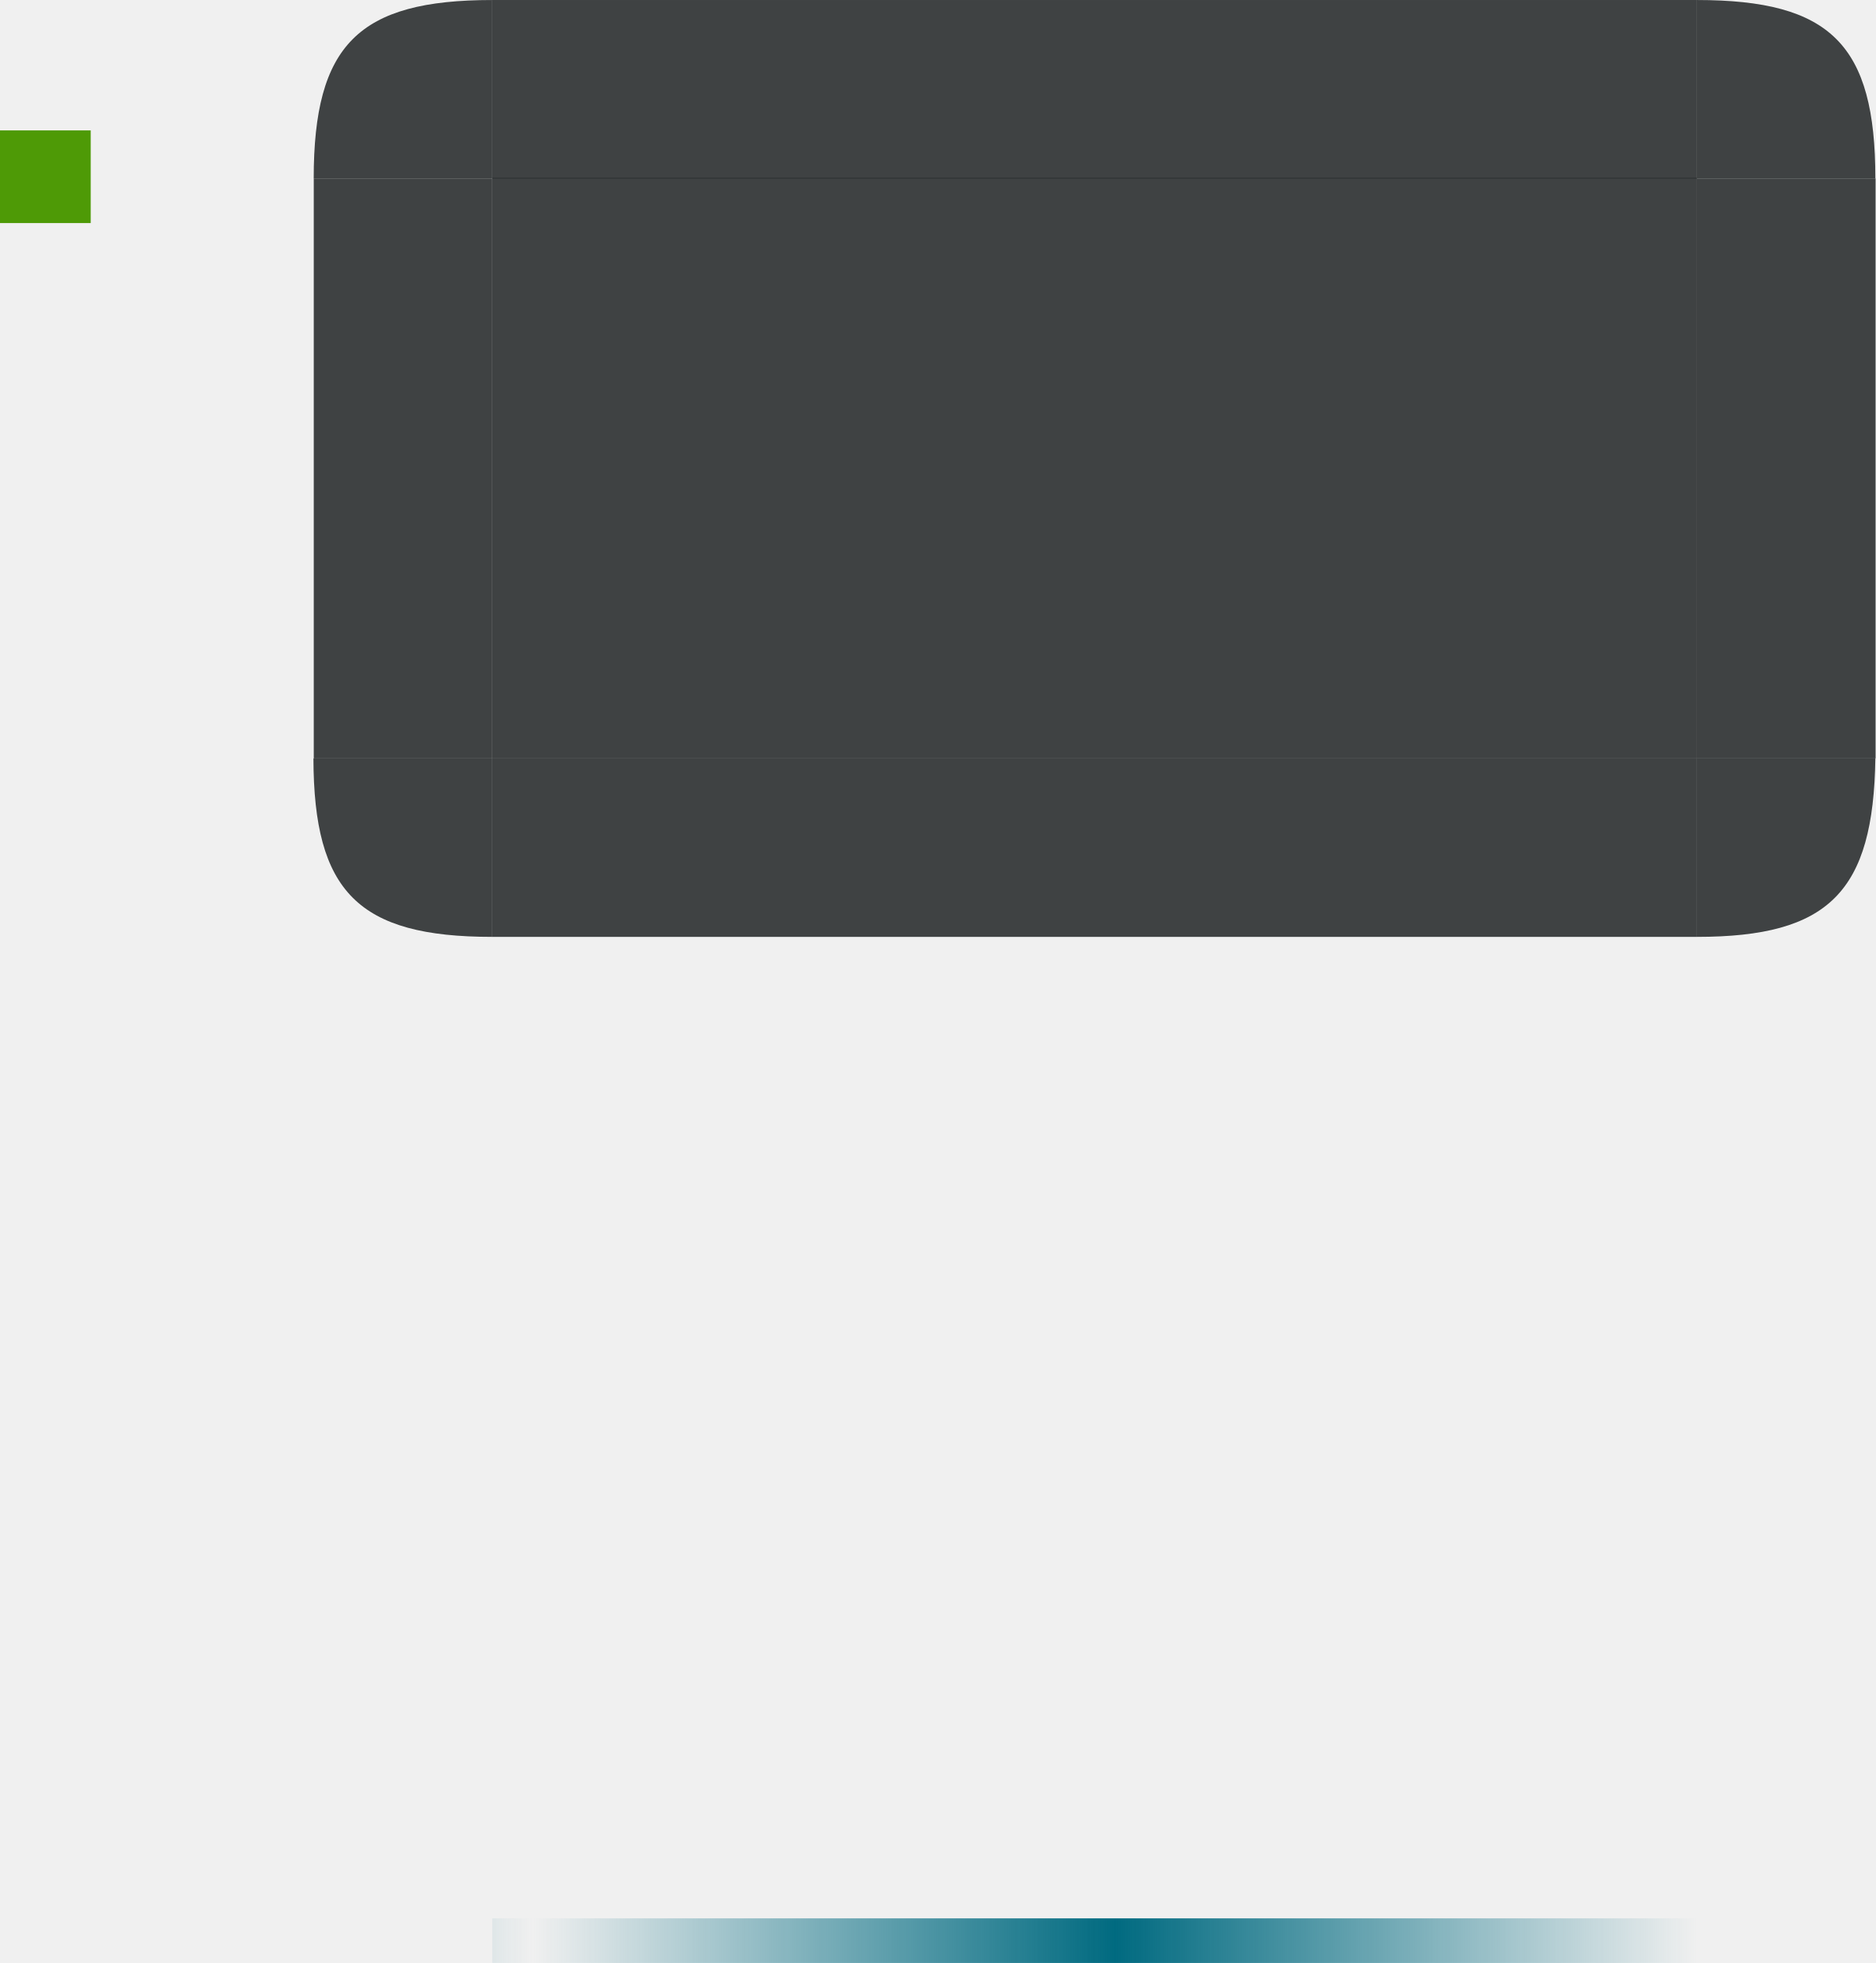
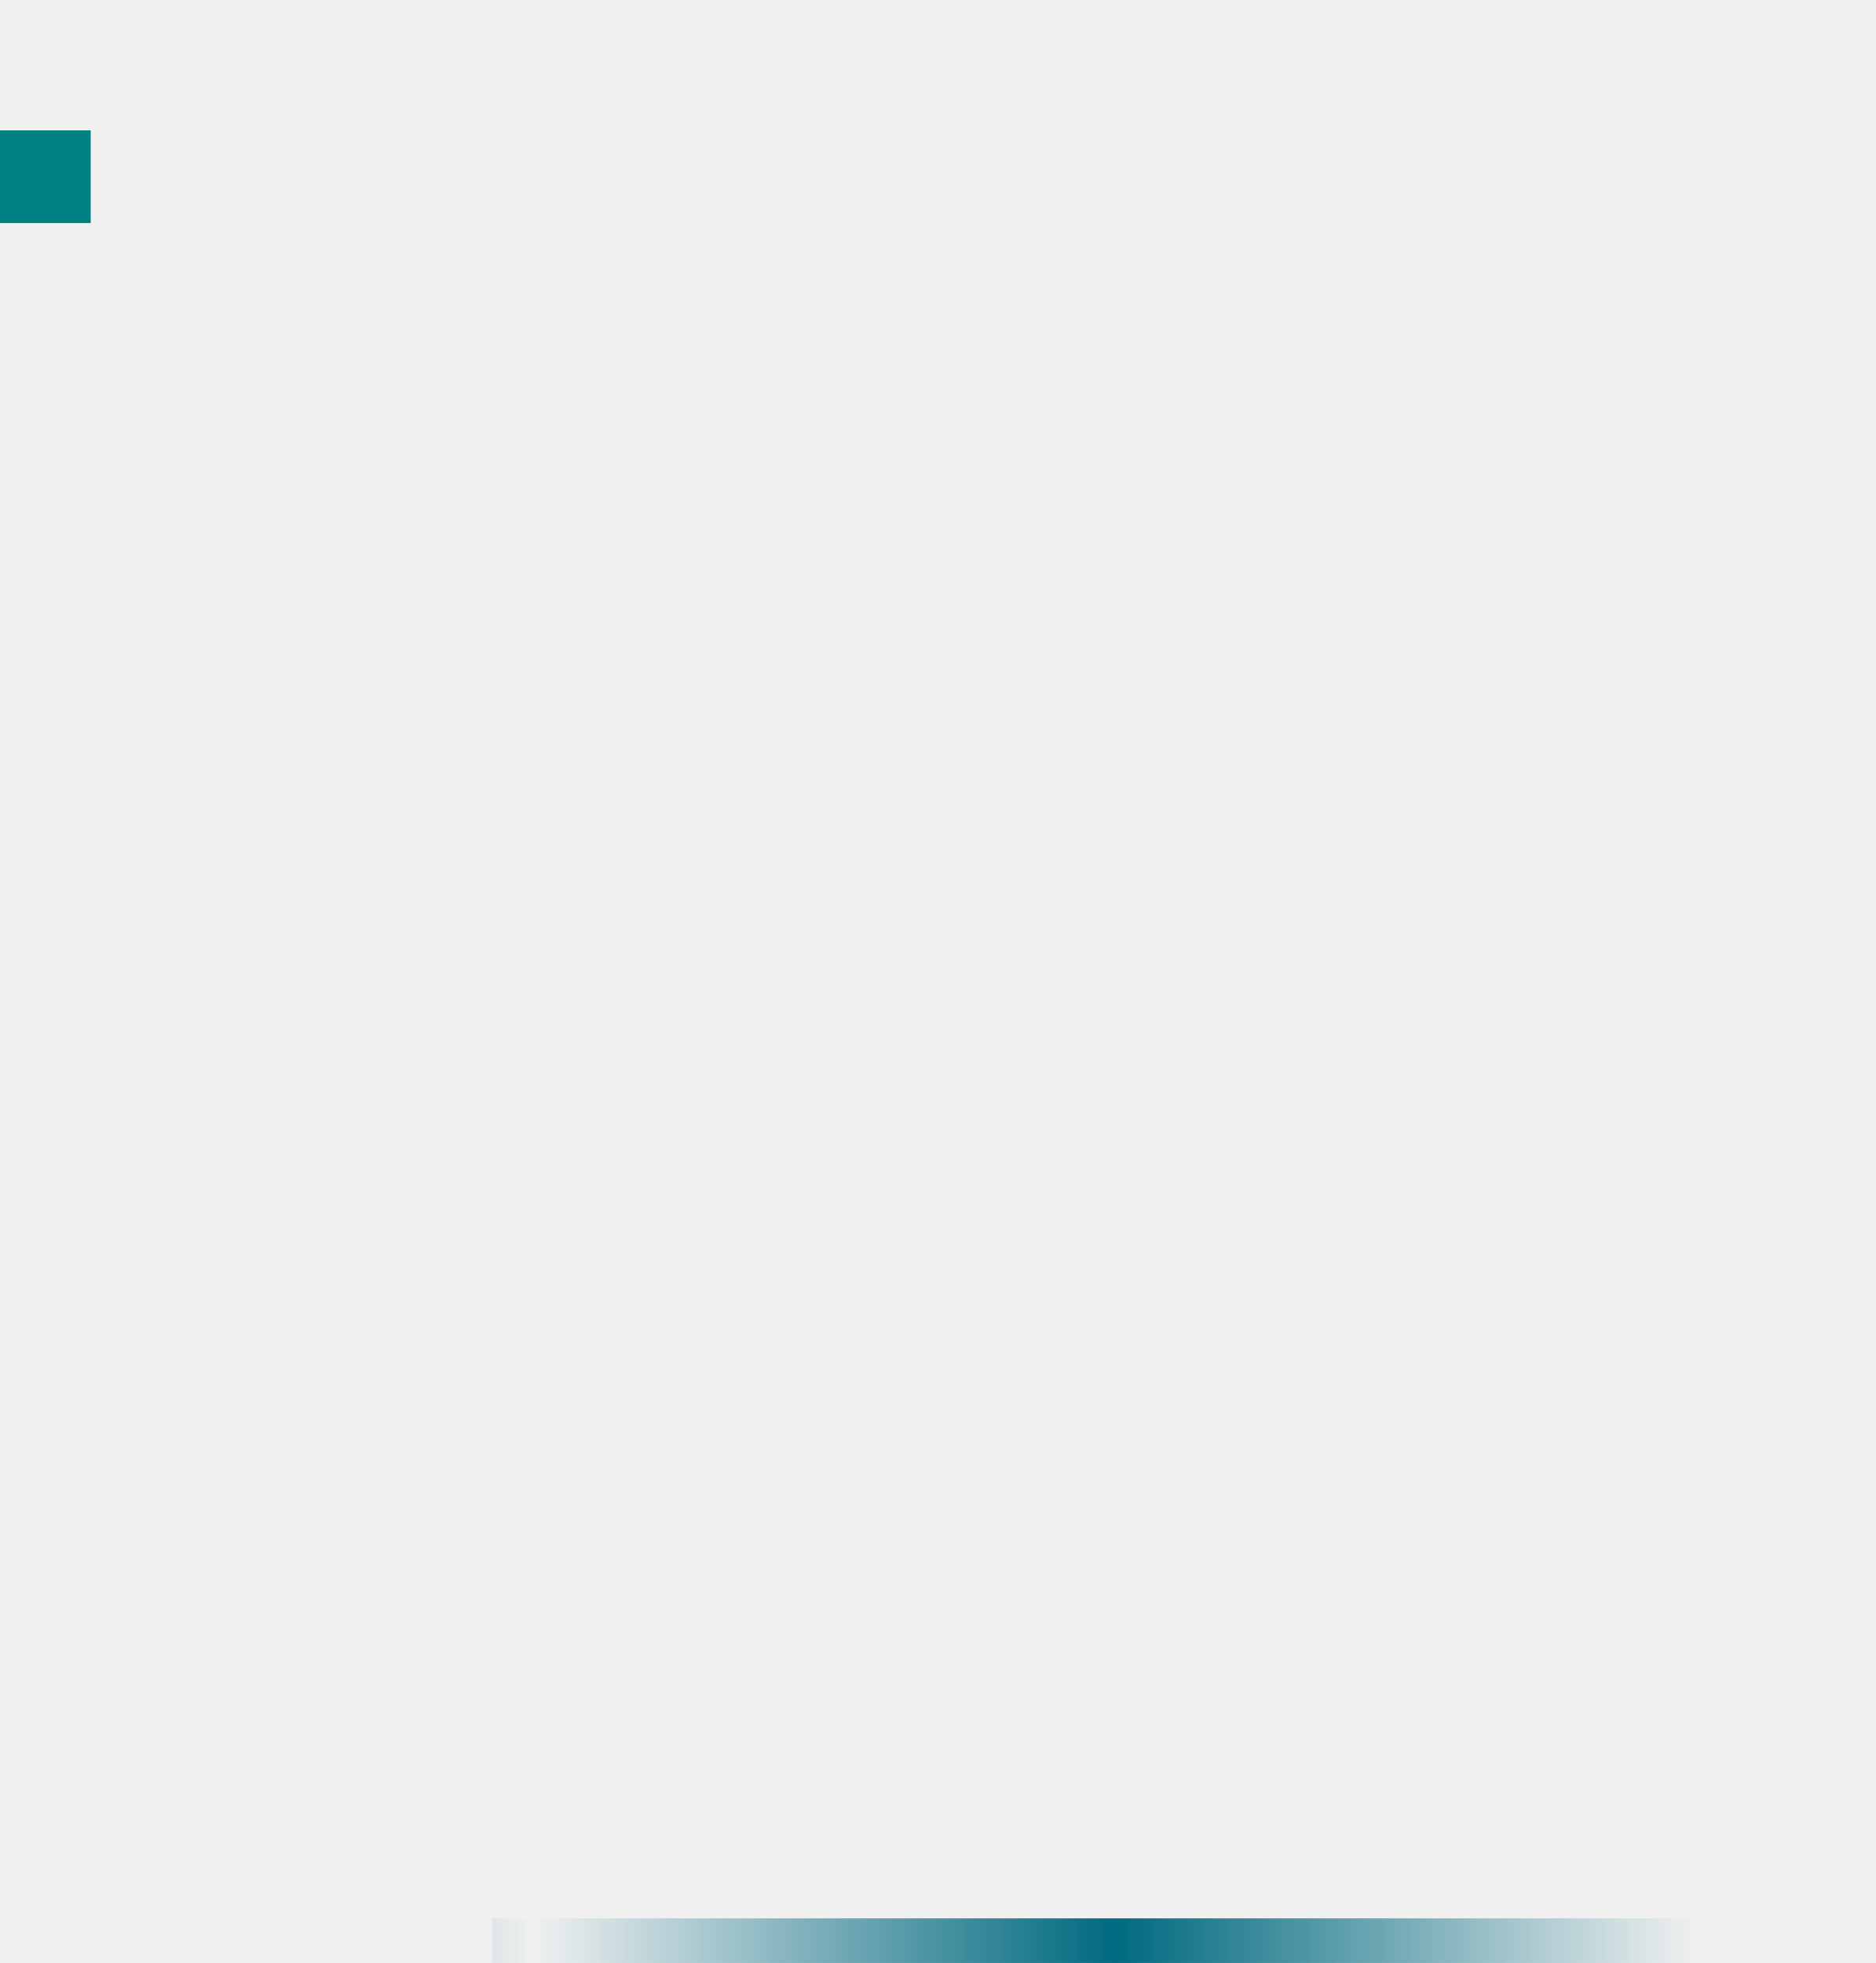
<svg xmlns="http://www.w3.org/2000/svg" xmlns:xlink="http://www.w3.org/1999/xlink" id="svg2" width="42.038" height="44.001" version="1.0">
  <defs id="defs5">
    <linearGradient id="linearGradient4243">
      <stop style="stop-color:#006A80;stop-opacity:1;" offset="0" id="stop4245" />
      <stop style="stop-color:#006A80;stop-opacity:0;" offset="1" id="stop4247" />
    </linearGradient>
    <linearGradient gradientUnits="userSpaceOnUse" y2="3.121" x2="16.26" y1="24.121" x1="16.293" id="linearGradient20004" xlink:href="#linearGradient5325-5" />
    <linearGradient id="linearGradient5325-5">
      <stop id="stop5327-9" offset="0" style="stop-color:#2d3236;stop-opacity:1" />
      <stop id="stop5329-4" offset="1" style="stop-color:#364349;stop-opacity:1" />
    </linearGradient>
    <linearGradient gradientUnits="userSpaceOnUse" y2="-16.296" x2="3.067" y1="-16.296" x1="24.067" id="linearGradient10189" xlink:href="#linearGradient5325-5" />
    <linearGradient y2="-13.5" x2="18" y1="-13.5" x1="5" gradientTransform="translate(2.067171,0.7057721)" gradientUnits="userSpaceOnUse" id="linearGradient5337" xlink:href="#linearGradient6803" />
    <linearGradient id="linearGradient6803">
      <stop style="stop-color:#485a61;stop-opacity:1" offset="0" id="stop6805" />
      <stop style="stop-color:#485a61;stop-opacity:0.302" offset="1" id="stop6807" />
    </linearGradient>
    <linearGradient gradientUnits="userSpaceOnUse" y2="3.121" x2="16.303" y1="24.121" x1="16.303" id="linearGradient10203" xlink:href="#linearGradient5325-5" />
    <linearGradient y2="22" x2="14.011" y1="18" x1="14" gradientTransform="translate(-0.696352,2.12132)" gradientUnits="userSpaceOnUse" id="linearGradient5335" xlink:href="#linearGradient4679" />
    <linearGradient id="linearGradient4679">
      <stop style="stop-color:#485a61;stop-opacity:0.302" offset="0" id="stop4681" />
      <stop style="stop-color:#485a61;stop-opacity:0" offset="1" id="stop4683" />
    </linearGradient>
    <linearGradient gradientUnits="userSpaceOnUse" y2="3.121" x2="44.26" y1="24.121" x1="44.26" id="linearGradient10219" xlink:href="#linearGradient5325-5" />
    <linearGradient y2="22" x2="47" y1="18" x1="47" gradientTransform="translate(-0.7071068,2.12132)" gradientUnits="userSpaceOnUse" id="linearGradient5333" xlink:href="#linearGradient4679" />
    <linearGradient gradientUnits="userSpaceOnUse" y2="-44.269" x2="3.067" y1="-44.269" x1="24.067" id="linearGradient10211" xlink:href="#linearGradient5325-5" />
    <linearGradient y2="-47.5" x2="18" y1="-47.5" x1="5" gradientTransform="translate(2.067171,0.6778517)" gradientUnits="userSpaceOnUse" id="linearGradient5331" xlink:href="#linearGradient6803" />
    <linearGradient gradientUnits="userSpaceOnUse" y2="3.121" x2="45.26" y1="24.121" x1="45.26" id="linearGradient20012" xlink:href="#linearGradient5325-5" />
    <linearGradient gradientUnits="userSpaceOnUse" y2="3.121" x2="25.26" y1="24.121" x1="25.26" id="linearGradient19996" xlink:href="#linearGradient5325-5" />
    <linearGradient gradientUnits="userSpaceOnUse" y2="46.433" x2="-45.783" y1="67.959" x1="-45.783" id="linearGradient10235" xlink:href="#linearGradient5325-5" />
    <linearGradient gradientTransform="translate(-5,10)" gradientUnits="userSpaceOnUse" y2="-54.001" x2="26" y1="-33.001" x1="26" id="linearGradient10227" xlink:href="#linearGradient5325-5" />
    <linearGradient xlink:href="#linearGradient4243" id="linearGradient4249" x1="30.25" y1="3.621" x2="43.293" y2="3.621" gradientUnits="userSpaceOnUse" spreadMethod="reflect" />
    <linearGradient id="linearGradient6803-8">
      <stop id="stop6805-7" offset="0" style="stop-color:#485a61;stop-opacity:1" />
      <stop id="stop6807-1" offset="1" style="stop-color:#485a61;stop-opacity:0.2;" />
    </linearGradient>
    <linearGradient xlink:href="#linearGradient6803-8" id="linearGradient3356" gradientUnits="userSpaceOnUse" gradientTransform="translate(2.067171,0.7057721)" x1="5" y1="-14" x2="25" y2="-14" />
  </defs>
  <g id="layer1" style="display:inline" transform="translate(-1535.969,4.637816)" />
  <g id="layer2" style="display:inline" transform="translate(-1535.969,4.637816)" />
  <g transform="translate(893.0924,-1475.242)" id="g2424" style="display:none" />
  <g transform="translate(893.0924,-1475.242)" id="g2426" style="display:inline" />
  <g transform="translate(939.0702,-506.3789)" id="g3429" />
  <g transform="translate(2725.361,-122.9208)" id="g19758" />
  <g transform="translate(3830.186,-1001.19)" id="g3935" />
  <g transform="translate(1432.316,-1016.537)" id="g8459" />
  <g transform="translate(81.49868,312.0743)" id="g28391" />
  <g transform="translate(1186.324,-566.1951)" id="g28393" />
  <g transform="translate(-1211.546,-581.5423)" id="g28395" />
  <g transform="translate(2227.999,304.0743)" id="g6598" />
  <g transform="translate(3332.824,-574.1951)" id="g6640" />
  <g transform="translate(934.9542,-589.5423)" id="g6716" />
  <g style="opacity:0.459" transform="matrix(1,0,0,-1,-235.9686,765.0312)" id="g6850" />
  <text id="text6990" y="262" x="-11.969" style="font-style:normal;font-variant:normal;font-weight:bold;font-stretch:normal;line-height:0%;font-family:'Gill Sans';-inkscape-font-specification:'Bitstream Vera Sans Bold';text-align:justify;writing-mode:lr-tb;text-anchor:start;fill:#000000;fill-opacity:1;stroke:none" xml:space="preserve">
    <tspan y="262" x="-11.969" id="tspan6992" style="font-size:14px;line-height:1.25"> </tspan>
  </text>
  <text id="text2705" y="246.581" x="11.309" style="font-style:normal;font-variant:normal;font-weight:bold;font-stretch:normal;line-height:0%;font-family:'Gill Sans';text-align:justify;writing-mode:lr-tb;text-anchor:start;fill:#000000;fill-opacity:1;stroke:none" xml:space="preserve">
    <tspan y="246.581" x="11.309" id="tspan2707" style="font-size:14px;line-height:1.25"> </tspan>
  </text>
  <g id="g3922" style="display:none" transform="translate(-1463.226,987.9706)" />
  <g id="g3387" style="display:inline" transform="translate(-1463.226,987.9706)" />
  <g transform="translate(965.8355,-491.9088)" id="g3389" style="display:none" />
  <g transform="translate(965.8355,-491.9088)" id="g3391" style="display:inline" />
  <g transform="translate(1011.813,476.9539)" id="g3393" />
  <g transform="translate(2798.104,860.4119)" id="g3395" />
  <g transform="translate(3902.929,-17.85743)" id="g3397" />
  <g transform="translate(1505.059,-33.20463)" id="g3399" />
  <g transform="translate(154.2417,1295.407)" id="g3401" />
  <g transform="translate(1259.067,417.1377)" id="g3403" />
  <g transform="translate(-1138.803,401.7905)" id="g3405" />
  <g transform="translate(2300.742,1287.407)" id="g3407" />
  <g transform="translate(3405.567,409.1377)" id="g3409" />
  <g transform="translate(1007.697,393.7904)" id="g3411" />
  <g style="opacity:0.459" transform="matrix(1,0,0,-1,-163.2255,1748.364)" id="g3413" />
  <text id="text3415" y="1245.333" x="60.774" style="font-style:normal;font-variant:normal;font-weight:bold;font-stretch:normal;line-height:0%;font-family:'Gill Sans';text-align:justify;writing-mode:lr-tb;text-anchor:start;fill:#000000;fill-opacity:1;stroke:none" xml:space="preserve">
    <tspan y="1245.333" x="60.774" id="tspan3417" style="font-size:14px;line-height:1.25"> </tspan>
  </text>
  <g id="g5744" style="display:none" transform="translate(-2362.306,878.3733)" />
  <g id="g5746" style="display:inline" transform="translate(-2362.306,878.3733)" />
  <g transform="translate(66.75487,-601.5061)" id="g5748" style="display:none" />
  <g transform="translate(66.75487,-601.5061)" id="g5750" style="display:inline" />
  <g transform="translate(112.7327,367.3566)" id="g5752" />
  <g transform="translate(1899.023,750.8147)" id="g5754" />
  <g transform="translate(3003.848,-127.4547)" id="g5756" />
  <g transform="translate(605.9787,-142.8019)" id="g5758" />
  <g transform="translate(-744.8388,1185.81)" id="g5760" />
  <g transform="translate(359.9864,307.5404)" id="g5762" />
  <g transform="translate(-2037.883,292.1932)" id="g5764" />
  <g transform="translate(1401.661,1177.81)" id="g5766" />
  <g transform="translate(2506.486,299.5404)" id="g5768" />
  <g transform="translate(108.6167,284.1932)" id="g5770" />
  <g style="opacity:0.459" transform="matrix(1,0,0,-1,-1062.306,1638.767)" id="g5772" />
  <text id="text5774" y="1135.736" x="-838.306" style="font-style:normal;font-variant:normal;font-weight:bold;font-stretch:normal;line-height:0%;font-family:'Gill Sans';text-align:justify;writing-mode:lr-tb;text-anchor:start;fill:#000000;fill-opacity:1;stroke:none" xml:space="preserve">
    <tspan y="1135.736" x="-838.306" id="tspan5776" style="font-size:14px;line-height:1.25"> </tspan>
  </text>
  <g id="g3441" style="display:none" transform="translate(-2222.594,-22.36219)" />
  <g id="g3443" style="display:inline" transform="translate(-2222.594,-22.36219)" />
  <g transform="translate(206.4673,-1502.242)" id="g3445" style="display:none" />
  <g transform="translate(206.4673,-1502.242)" id="g3447" style="display:inline" />
  <g transform="translate(252.4451,-533.3789)" id="g3449" />
  <g transform="translate(2038.736,-149.9208)" id="g3451" />
  <g transform="translate(3143.561,-1028.19)" id="g3453" />
  <g transform="translate(745.6912,-1043.537)" id="g3455" />
  <g transform="translate(-605.1264,285.0743)" id="g3457" />
  <g transform="translate(499.6989,-593.1951)" id="g3459" />
  <g transform="translate(-1898.171,-608.5423)" id="g3461" />
  <g transform="translate(1541.374,277.0743)" id="g3463" />
  <g transform="translate(2646.199,-601.1951)" id="g3465" />
  <g transform="translate(248.3291,-616.5423)" id="g3467" />
  <g style="opacity:0.459" transform="matrix(1,0,0,-1,-922.5937,738.0312)" id="g3469" />
  <text id="text3471" y="235" x="-698.594" style="font-style:normal;font-variant:normal;font-weight:bold;font-stretch:normal;line-height:0%;font-family:'Gill Sans';-inkscape-font-specification:'Bitstream Vera Sans Bold';text-align:justify;writing-mode:lr-tb;text-anchor:start;fill:#000000;fill-opacity:1;stroke:none" xml:space="preserve">
    <tspan y="235" x="-698.594" id="tspan3473" style="font-size:14px;line-height:1.25"> </tspan>
  </text>
  <g id="g3480" style="display:none" transform="translate(-2279.796,564.6603)" />
  <g id="g2817" style="display:inline" transform="translate(-2279.796,564.6603)" />
  <g transform="translate(149.2652,-915.2191)" id="g2819" style="display:none" />
  <g transform="translate(149.2652,-915.2191)" id="g2821" style="display:inline" />
  <g transform="translate(195.243,53.64363)" id="g2823" />
  <g transform="translate(1981.534,437.1017)" id="g2825" />
  <g transform="translate(3086.359,-441.1677)" id="g2827" />
  <g transform="translate(688.489,-456.5149)" id="g2829" />
  <g transform="translate(-662.3285,872.0968)" id="g2831" />
  <g transform="translate(442.4967,-6.172567)" id="g2833" />
  <g transform="translate(-1955.373,-21.51977)" id="g2835" />
  <g transform="translate(1484.171,864.0968)" id="g2837" />
  <g transform="translate(2588.997,-14.17257)" id="g2839" />
  <g transform="translate(191.127,-29.5198)" id="g2841" />
  <g style="opacity:0.459" transform="matrix(1,0,0,-1,-979.7958,1325.054)" id="g2843" />
  <text id="text2845" y="822.023" x="-755.796" style="font-style:normal;font-variant:normal;font-weight:bold;font-stretch:normal;line-height:0%;font-family:'Gill Sans';text-align:justify;writing-mode:lr-tb;text-anchor:start;fill:#000000;fill-opacity:1;stroke:none" xml:space="preserve">
    <tspan y="822.023" x="-755.796" id="tspan2847" style="font-size:14px;line-height:1.25"> </tspan>
  </text>
  <g id="g3498" style="display:none" transform="translate(-3178.876,455.0631)" />
  <g id="g3500" style="display:inline" transform="translate(-3178.876,455.0631)" />
  <g transform="translate(-749.8154,-1024.816)" id="g3502" style="display:none" />
  <g transform="translate(-749.8154,-1024.816)" id="g3504" style="display:inline" />
  <g transform="translate(-703.8376,-55.95361)" id="g3506" />
  <g transform="translate(1082.453,327.5045)" id="g3508" />
  <g transform="translate(2187.278,-550.7649)" id="g3510" />
  <g transform="translate(-210.5916,-566.1121)" id="g3512" />
  <g transform="translate(-1561.409,762.4996)" id="g3514" />
  <g transform="translate(-456.5839,-115.7698)" id="g3516" />
  <g transform="translate(-2854.454,-131.117)" id="g3518" />
  <g transform="translate(585.0909,754.4996)" id="g3520" />
  <g transform="translate(1689.916,-123.7698)" id="g3522" />
  <g transform="translate(-707.9536,-139.117)" id="g3524" />
  <g style="opacity:0.459" transform="matrix(1,0,0,-1,-1878.876,1215.457)" id="g3526" />
  <text id="text3528" y="712.425" x="-1654.877" style="font-style:normal;font-variant:normal;font-weight:bold;font-stretch:normal;line-height:0%;font-family:'Gill Sans';text-align:justify;writing-mode:lr-tb;text-anchor:start;fill:#000000;fill-opacity:1;stroke:none" xml:space="preserve">
    <tspan y="712.425" x="-1654.877" id="tspan3530" style="font-size:14px;line-height:1.25"> </tspan>
  </text>
  <g id="g4763" style="display:none" transform="translate(-2466.191,-258.5941)" />
  <g id="g4765" style="display:inline" transform="translate(-2466.191,-258.5941)" />
  <g transform="translate(-37.12991,-1738.474)" id="g4767" style="display:none" />
  <g transform="translate(-37.12991,-1738.474)" id="g4769" style="display:inline" />
  <g transform="translate(8.847893,-769.6108)" id="g4771" />
  <g transform="translate(1795.138,-386.1528)" id="g4773" />
  <g transform="translate(2899.964,-1264.422)" id="g4775" />
  <g transform="translate(502.0939,-1279.769)" id="g4777" />
  <g transform="translate(-848.7236,48.84233)" id="g4779" />
  <g transform="translate(256.1016,-829.427)" id="g4781" />
  <g transform="translate(-2141.768,-844.7742)" id="g4783" />
  <g transform="translate(1297.776,40.84233)" id="g4785" />
  <g transform="translate(2402.602,-837.427)" id="g4787" />
  <g transform="translate(4.731893,-852.7743)" id="g4789" />
  <g style="opacity:0.459" transform="matrix(1,0,0,-1,-1166.191,501.7993)" id="g4791" />
  <text id="text4793" y="-1.232" x="-942.191" style="font-style:normal;font-variant:normal;font-weight:bold;font-stretch:normal;line-height:0%;font-family:'Gill Sans';text-align:justify;writing-mode:lr-tb;text-anchor:start;fill:#000000;fill-opacity:1;stroke:none" xml:space="preserve">
    <tspan y="-1.232" x="-942.191" id="tspan4795" style="font-size:14px;line-height:1.25"> </tspan>
  </text>
  <g transform="translate(889.5314,-824.2513)" id="g4239">
    <g id="g7784" />
  </g>
  <g transform="translate(-1265.969,-1051.613)" style="display:none" id="g7786" />
  <g transform="translate(-1265.969,-1051.613)" style="display:inline" id="g7788" />
  <g style="display:none" id="g7790" transform="translate(1163.092,-2531.493)" />
  <g style="display:inline" id="g7792" transform="translate(1163.092,-2531.493)" />
  <g id="g7794" transform="translate(1209.07,-1562.63)" />
  <g id="g7796" transform="translate(2995.361,-1179.172)" />
  <g id="g7798" transform="translate(4100.186,-2057.441)" />
  <g id="g7800" transform="translate(1702.316,-2072.789)" />
  <g id="g7802" transform="translate(351.4987,-744.1771)" />
  <g id="g7804" transform="translate(1456.324,-1622.446)" />
  <g id="g7806" transform="translate(-941.5458,-1637.794)" />
  <g id="g7808" transform="translate(2497.999,-752.1771)" />
  <g id="g7810" transform="translate(3602.824,-1630.446)" />
  <g id="g7812" transform="translate(1204.954,-1645.794)" />
  <g id="g7814" transform="matrix(1,0,0,-1,34.03137,-291.2201)" style="opacity:0.459" />
  <text xml:space="preserve" style="font-style:normal;font-variant:normal;font-weight:bold;font-stretch:normal;line-height:0%;font-family:'Gill Sans';-inkscape-font-specification:'Bitstream Vera Sans Bold';text-align:justify;writing-mode:lr-tb;text-anchor:start;fill:#000000;fill-opacity:1;stroke:none" x="258.031" y="-794.251" id="text7816">
    <tspan id="tspan7818" x="258.031" y="-794.251" style="font-size:14px;line-height:1.25"> </tspan>
  </text>
  <g id="layer4" style="display:inline" transform="translate(-495.8631,-719.8804)" />
  <g id="layer5" style="display:inline" transform="translate(-495.8631,-719.8804)" />
  <rect style="opacity:0.578;fill:#ffffff;fill-opacity:1;fill-rule:nonzero;stroke:none" id="rect1327" width="1" height="0" x="-582.332" y="-781.413" />
  <rect style="opacity:0.578;fill:#ffffff;fill-opacity:1;fill-rule:nonzero;stroke:none" id="rect2482" width="1" height="0" x="-617.459" y="-808.941" />
  <g style="opacity:0.402" transform="matrix(-0.782995,0,0,0.650879,-3099.255,-195.639)" id="g4640" />
  <g id="g4646" transform="matrix(-0.782995,0,0,0.650879,-3099.255,-195.639)" style="opacity:0.402" />
  <g id="g4730" transform="matrix(1,0,0,0.650879,101.7077,-188.3112)" style="opacity:0.402" />
  <g style="opacity:0.402" transform="matrix(1,0,0,0.650879,101.7077,-188.3112)" id="g4748" />
  <g id="g5475" style="display:none" transform="translate(-6641.886,-1212.864)" />
  <g id="g5477" style="display:inline" transform="translate(-6641.886,-1212.864)" />
  <g transform="translate(-4212.825,-2692.744)" id="g5479" style="display:none" />
  <g transform="translate(-4212.825,-2692.744)" id="g5481" style="display:inline" />
  <g transform="translate(-4166.847,-1723.881)" id="g5483" />
  <g transform="translate(-2380.557,-1340.423)" id="g5485" />
  <g transform="translate(-1275.731,-2218.692)" id="g5487" />
  <g transform="translate(-3673.601,-2234.039)" id="g5489" />
  <g transform="translate(-5024.418,-905.4277)" id="g5491" />
  <g transform="translate(-3919.593,-1783.697)" id="g5493" />
  <g transform="translate(-6317.463,-1799.044)" id="g5495" />
  <g transform="translate(-2877.919,-913.4277)" id="g5497" />
  <g transform="translate(-1773.093,-1791.697)" id="g5499" />
  <g transform="translate(-4170.963,-1807.044)" id="g5501" />
  <g style="opacity:0.459" transform="matrix(1,0,0,-1,-5341.886,-452.4707)" id="g5503" />
  <text id="text5505" y="-955.502" x="-5117.886" style="font-style:normal;font-variant:normal;font-weight:bold;font-stretch:normal;line-height:0%;font-family:'Gill Sans';-inkscape-font-specification:'Bitstream Vera Sans Bold';text-align:justify;writing-mode:lr-tb;text-anchor:start;fill:#000000;fill-opacity:1;stroke:none" xml:space="preserve">
    <tspan y="-955.502" x="-5117.886" id="tspan5507" style="font-size:14px;line-height:1.25"> </tspan>
  </text>
  <g id="g6557" style="display:none" transform="translate(-1904.719,-561.551)" />
  <g id="g6559" style="display:inline" transform="translate(-1904.719,-561.551)" />
  <g transform="translate(524.3424,-2041.43)" id="g6561" style="display:none" />
  <g transform="translate(524.3424,-2041.43)" id="g6563" style="display:inline" />
  <g transform="translate(570.3202,-1072.568)" id="g6565" />
  <g transform="translate(2356.611,-689.1096)" id="g6567" />
  <g transform="translate(3461.436,-1567.379)" id="g6569" />
  <g transform="translate(1063.566,-1582.726)" id="g6571" />
  <g transform="translate(-287.2513,-254.1146)" id="g6573" />
  <g transform="translate(817.5739,-1132.384)" id="g6575" />
  <g transform="translate(-1580.296,-1147.731)" id="g6577" />
  <g transform="translate(1859.249,-262.1146)" id="g6579" />
  <g transform="translate(2964.074,-1140.384)" id="g6581" />
  <g transform="translate(566.2042,-1155.731)" id="g6583" />
  <g style="opacity:0.459" transform="matrix(1,0,0,-1,-604.7186,198.8425)" id="g6585" />
  <text id="text6588" y="-304.189" x="-380.719" style="font-style:normal;font-variant:normal;font-weight:bold;font-stretch:normal;line-height:0%;font-family:'Gill Sans';-inkscape-font-specification:'Bitstream Vera Sans Bold';text-align:justify;writing-mode:lr-tb;text-anchor:start;fill:#000000;fill-opacity:1;stroke:none" xml:space="preserve">
    <tspan y="-304.189" x="-380.719" id="tspan6590" style="font-size:14px;line-height:1.25"> </tspan>
  </text>
  <g transform="translate(941.0314,-1855.362)" style="display:none" id="g8959" />
  <g transform="translate(941.0314,-1855.362)" style="display:inline" id="g8961" />
  <g style="display:none" id="g8963" transform="translate(3370.092,-3335.242)" />
  <g style="display:inline" id="g8965" transform="translate(3370.092,-3335.242)" />
  <g id="g8967" transform="translate(3416.07,-2366.379)" />
  <g id="g8969" transform="translate(5202.361,-1982.921)" />
  <g id="g8971" transform="translate(6307.186,-2861.19)" />
  <g id="g8973" transform="translate(3909.316,-2876.537)" />
  <g id="g8975" transform="translate(2558.499,-1547.926)" />
  <g id="g8977" transform="translate(3663.324,-2426.195)" />
  <g id="g8979" transform="translate(1265.454,-2441.542)" />
  <g id="g8981" transform="translate(4704.999,-1555.926)" />
  <g id="g8983" transform="translate(5809.824,-2434.195)" />
  <g id="g8985" transform="translate(3411.954,-2449.542)" />
  <g id="g9072" transform="matrix(1,0,0,-1,2241.031,-1094.969)" style="opacity:0.459" />
  <text xml:space="preserve" style="font-style:normal;font-variant:normal;font-weight:bold;font-stretch:normal;line-height:0%;font-family:'Gill Sans';-inkscape-font-specification:'Bitstream Vera Sans Bold';text-align:justify;writing-mode:lr-tb;text-anchor:start;fill:#000000;fill-opacity:1;stroke:none" x="2465.032" y="-1598" id="text9074">
    <tspan id="tspan9076" x="2465.032" y="-1598" style="font-size:14px;line-height:1.25"> </tspan>
  </text>
  <text xml:space="preserve" style="font-style:normal;font-variant:normal;font-weight:normal;font-stretch:normal;line-height:0%;font-family:'Dutch801 Rm BT';-inkscape-font-specification:'Dutch801 Rm BT';text-align:justify;writing-mode:lr-tb;text-anchor:start;fill:#000000;fill-opacity:1;stroke:none" x="121.031" y="-501.251" id="text7319">
    <tspan id="tspan7321" x="121.031" y="-501.251" style="font-size:144px;line-height:1.25"> </tspan>
  </text>
  <g id="g9024" style="display:none" transform="translate(-1447.726,423.997)" />
  <g id="g9026" style="display:inline" transform="translate(-1447.726,423.997)" />
  <g transform="translate(981.3355,-1055.882)" id="g9028" style="display:none" />
  <g transform="translate(981.3355,-1055.882)" id="g9030" style="display:inline" />
  <g transform="translate(1027.313,-87.01969)" id="g9032" />
  <g transform="translate(2813.604,296.4384)" id="g9034" />
  <g transform="translate(3918.429,-581.831)" id="g9036" />
  <g transform="translate(1520.559,-597.1782)" id="g9038" />
  <g transform="translate(169.7417,731.4334)" id="g9040" />
  <g transform="translate(1274.567,-146.8359)" id="g9042" />
  <g transform="translate(-1123.303,-162.1831)" id="g9044" />
  <g transform="translate(2316.242,723.4334)" id="g9046" />
  <g transform="translate(3421.067,-154.8359)" id="g9048" />
  <g transform="translate(1023.197,-170.1831)" id="g9050" />
  <g style="opacity:0.459" transform="matrix(1,0,0,-1,-147.7256,1184.39)" id="g9052" />
  <text id="text9054" y="681.359" x="76.274" style="font-style:normal;font-variant:normal;font-weight:bold;font-stretch:normal;line-height:0%;font-family:'Gill Sans';text-align:justify;writing-mode:lr-tb;text-anchor:start;fill:#000000;fill-opacity:1;stroke:none" xml:space="preserve">
    <tspan y="681.359" x="76.274" id="tspan9056" style="font-size:14px;line-height:1.25"> </tspan>
  </text>
  <g id="g9058" style="display:none" transform="translate(-2346.806,314.3998)" />
  <g id="g9060" style="display:inline" transform="translate(-2346.806,314.3998)" />
  <g transform="translate(82.25486,-1165.48)" id="g9062" style="display:none" />
  <g transform="translate(82.25486,-1165.48)" id="g9064" style="display:inline" />
  <g transform="translate(128.2327,-196.6169)" id="g9066" />
  <g transform="translate(1914.523,186.8411)" id="g9068" />
  <g transform="translate(3019.348,-691.4282)" id="g9070" />
  <g transform="translate(621.4787,-706.7754)" id="g9073" />
  <g transform="translate(-729.3388,621.8362)" id="g9075" />
  <g transform="translate(375.4864,-256.4331)" id="g9077" />
  <g transform="translate(-2022.383,-271.7803)" id="g9079" />
  <g transform="translate(1417.161,613.8362)" id="g9081" />
  <g transform="translate(2521.986,-264.4331)" id="g9083" />
  <g transform="translate(124.1167,-279.7804)" id="g9085" />
  <g style="opacity:0.459" transform="matrix(1,0,0,-1,-1046.806,1074.793)" id="g9087" />
  <text id="text9089" y="571.762" x="-822.806" style="font-style:normal;font-variant:normal;font-weight:bold;font-stretch:normal;line-height:0%;font-family:'Gill Sans';text-align:justify;writing-mode:lr-tb;text-anchor:start;fill:#000000;fill-opacity:1;stroke:none" xml:space="preserve">
    <tspan y="571.762" x="-822.806" id="tspan9091" style="font-size:14px;line-height:1.25"> </tspan>
  </text>
  <g id="g9145" style="display:none" transform="translate(-2207.094,-586.3357)" />
  <g id="g9147" style="display:inline" transform="translate(-2207.094,-586.3357)" />
  <g transform="translate(221.9673,-2066.215)" id="g9149" style="display:none" />
  <g transform="translate(221.9673,-2066.215)" id="g9151" style="display:inline" />
  <g transform="translate(267.9452,-1097.352)" id="g9153" />
  <g transform="translate(2054.236,-713.8944)" id="g9155" />
  <g transform="translate(3159.061,-1592.164)" id="g9157" />
  <g transform="translate(761.1912,-1607.511)" id="g9159" />
  <g transform="translate(-589.6264,-278.8993)" id="g9161" />
  <g transform="translate(515.1989,-1157.169)" id="g9163" />
  <g transform="translate(-1882.671,-1172.516)" id="g9165" />
  <g transform="translate(1556.874,-286.8993)" id="g9167" />
  <g transform="translate(2661.699,-1165.169)" id="g9169" />
  <g transform="translate(263.8291,-1180.516)" id="g9171" />
  <g style="opacity:0.459" transform="matrix(1,0,0,-1,-907.0937,174.0577)" id="g9173" />
  <text id="text9175" y="-328.974" x="-683.094" style="font-style:normal;font-variant:normal;font-weight:bold;font-stretch:normal;line-height:0%;font-family:'Gill Sans';-inkscape-font-specification:'Bitstream Vera Sans Bold';text-align:justify;writing-mode:lr-tb;text-anchor:start;fill:#000000;fill-opacity:1;stroke:none" xml:space="preserve">
    <tspan y="-328.974" x="-683.094" id="tspan9177" style="font-size:14px;line-height:1.25"> </tspan>
  </text>
  <g id="g9179" style="display:none" transform="translate(-2264.296,0.686803)" />
  <g id="g9181" style="display:inline" transform="translate(-2264.296,0.686803)" />
  <g transform="translate(164.7652,-1479.193)" id="g9183" style="display:none" />
  <g transform="translate(164.7652,-1479.193)" id="g9185" style="display:inline" />
  <g transform="translate(210.743,-510.3299)" id="g9187" />
  <g transform="translate(1997.034,-126.8718)" id="g9189" />
  <g transform="translate(3101.859,-1005.141)" id="g9191" />
  <g transform="translate(703.989,-1020.488)" id="g9193" />
  <g transform="translate(-646.8286,308.1232)" id="g9195" />
  <g transform="translate(457.9967,-570.1461)" id="g9197" />
  <g transform="translate(-1939.873,-585.4933)" id="g9199" />
  <g transform="translate(1499.671,300.1232)" id="g9201" />
  <g transform="translate(2604.497,-578.1461)" id="g9203" />
  <g transform="translate(206.627,-593.4933)" id="g9205" />
  <g style="opacity:0.459" transform="matrix(1,0,0,-1,-964.2958,761.0802)" id="g9207" />
  <text id="text9209" y="258.049" x="-740.296" style="font-style:normal;font-variant:normal;font-weight:bold;font-stretch:normal;line-height:0%;font-family:'Gill Sans';text-align:justify;writing-mode:lr-tb;text-anchor:start;fill:#000000;fill-opacity:1;stroke:none" xml:space="preserve">
    <tspan y="258.049" x="-740.296" id="tspan9211" style="font-size:14px;line-height:1.25"> </tspan>
  </text>
  <g id="g9213" style="display:none" transform="translate(-3163.376,-108.9104)" />
  <g id="g9215" style="display:inline" transform="translate(-3163.376,-108.9104)" />
  <g transform="translate(-734.3154,-1588.79)" id="g9217" style="display:none" />
  <g transform="translate(-734.3154,-1588.79)" id="g9219" style="display:inline" />
  <g transform="translate(-688.3376,-619.9272)" id="g9221" />
  <g transform="translate(1097.953,-236.4691)" id="g9223" />
  <g transform="translate(2202.778,-1114.738)" id="g9225" />
  <g transform="translate(-195.0916,-1130.086)" id="g9227" />
  <g transform="translate(-1545.909,198.526)" id="g9229" />
  <g transform="translate(-441.0839,-679.7434)" id="g9231" />
  <g transform="translate(-2838.954,-695.0906)" id="g9233" />
  <g transform="translate(600.5909,190.526)" id="g9235" />
  <g transform="translate(1705.416,-687.7434)" id="g9237" />
  <g transform="translate(-692.4536,-703.0906)" id="g9239" />
  <g style="opacity:0.459" transform="matrix(1,0,0,-1,-1863.376,651.4831)" id="g9241" />
  <text id="text9243" y="148.452" x="-1639.377" style="font-style:normal;font-variant:normal;font-weight:bold;font-stretch:normal;line-height:0%;font-family:'Gill Sans';text-align:justify;writing-mode:lr-tb;text-anchor:start;fill:#000000;fill-opacity:1;stroke:none" xml:space="preserve">
    <tspan y="148.452" x="-1639.377" id="tspan9245" style="font-size:14px;line-height:1.25"> </tspan>
  </text>
  <g id="g9247" style="display:none" transform="translate(-2450.691,-822.5677)" />
  <g id="g9249" style="display:inline" transform="translate(-2450.691,-822.5677)" />
  <g transform="translate(-21.62992,-2302.447)" id="g9251" style="display:none" />
  <g transform="translate(-21.62992,-2302.447)" id="g9253" style="display:inline" />
  <g transform="translate(24.34788,-1333.584)" id="g9255" />
  <g transform="translate(1810.638,-950.1263)" id="g9257" />
  <g transform="translate(2915.464,-1828.396)" id="g9259" />
  <g transform="translate(517.5939,-1843.743)" id="g9261" />
  <g transform="translate(-833.2236,-515.1312)" id="g9263" />
  <g transform="translate(271.6016,-1393.401)" id="g9265" />
  <g transform="translate(-2126.268,-1408.748)" id="g9267" />
  <g transform="translate(1313.276,-523.1312)" id="g9269" />
  <g transform="translate(2418.102,-1401.401)" id="g9271" />
  <g transform="translate(20.23188,-1416.748)" id="g9273" />
  <g style="opacity:0.459" transform="matrix(1,0,0,-1,-1150.691,-62.17422)" id="g9275" />
  <text id="text9277" y="-565.205" x="-926.691" style="font-style:normal;font-variant:normal;font-weight:bold;font-stretch:normal;line-height:0%;font-family:'Gill Sans';text-align:justify;writing-mode:lr-tb;text-anchor:start;fill:#000000;fill-opacity:1;stroke:none" xml:space="preserve">
    <tspan y="-565.205" x="-926.691" id="tspan9279" style="font-size:14px;line-height:1.25"> </tspan>
  </text>
  <g transform="translate(905.0314,-1388.225)" id="g9307">
    <g id="g9309" />
  </g>
  <g transform="translate(-1250.469,-1615.587)" style="display:none" id="g9311" />
  <g transform="translate(-1250.469,-1615.587)" style="display:inline" id="g9313" />
  <g style="display:none" id="g9315" transform="translate(1178.592,-3095.466)" />
  <g style="display:inline" id="g9317" transform="translate(1178.592,-3095.466)" />
  <g id="g9319" transform="translate(1224.57,-2126.604)" />
  <g id="g9321" transform="translate(3010.861,-1743.146)" />
  <g id="g9323" transform="translate(4115.686,-2621.415)" />
  <g id="g9325" transform="translate(1717.816,-2636.762)" />
  <g id="g9327" transform="translate(366.9987,-1308.151)" />
  <g id="g9329" transform="translate(1471.824,-2186.42)" />
  <g id="g9331" transform="translate(-926.0458,-2201.767)" />
  <g id="g9333" transform="translate(2513.499,-1316.151)" />
  <g id="g9335" transform="translate(3618.324,-2194.42)" />
  <g id="g9337" transform="translate(1220.454,-2209.767)" />
  <g id="g9339" transform="matrix(1,0,0,-1,49.53137,-855.1936)" style="opacity:0.459" />
  <text xml:space="preserve" style="font-style:normal;font-variant:normal;font-weight:bold;font-stretch:normal;line-height:0%;font-family:'Gill Sans';-inkscape-font-specification:'Bitstream Vera Sans Bold';text-align:justify;writing-mode:lr-tb;text-anchor:start;fill:#000000;fill-opacity:1;stroke:none" x="273.531" y="-1358.225" id="text9341">
    <tspan id="tspan9343" x="273.531" y="-1358.225" style="font-size:14px;line-height:1.25"> </tspan>
  </text>
  <g id="g9345" style="display:inline" transform="translate(-480.3631,-1283.854)" />
  <g id="g9347" style="display:inline" transform="translate(-480.3631,-1283.854)" />
  <rect style="opacity:0.578;fill:#ffffff;fill-opacity:1;fill-rule:nonzero;stroke:none" id="rect9349" width="1" height="0" x="-566.832" y="-1345.387" />
  <rect style="opacity:0.578;fill:#ffffff;fill-opacity:1;fill-rule:nonzero;stroke:none" id="rect9351" width="1" height="0" x="-601.959" y="-1372.914" />
  <g style="opacity:0.402" transform="matrix(-0.782995,0,0,0.650879,-3083.755,-759.6126)" id="g9353" />
  <g id="g9355" transform="matrix(-0.782995,0,0,0.650879,-3083.755,-759.6126)" style="opacity:0.402" />
  <g id="g9357" transform="matrix(1,0,0,0.650879,117.2077,-752.2848)" style="opacity:0.402" />
  <g style="opacity:0.402" transform="matrix(1,0,0,0.650879,117.2077,-752.2848)" id="g9359" />
  <g id="g9361" style="display:none" transform="translate(-6626.386,-1776.838)" />
  <g id="g9363" style="display:inline" transform="translate(-6626.386,-1776.838)" />
  <g transform="translate(-4197.325,-3256.717)" id="g9365" style="display:none" />
  <g transform="translate(-4197.325,-3256.717)" id="g9367" style="display:inline" />
  <g transform="translate(-4151.347,-2287.854)" id="g9369" />
  <g transform="translate(-2365.057,-1904.396)" id="g9371" />
  <g transform="translate(-1260.231,-2782.666)" id="g9373" />
  <g transform="translate(-3658.101,-2798.013)" id="g9375" />
  <g transform="translate(-5008.918,-1469.401)" id="g9377" />
  <g transform="translate(-3904.093,-2347.671)" id="g9379" />
  <g transform="translate(-6301.963,-2363.018)" id="g9381" />
  <g transform="translate(-2862.419,-1477.401)" id="g9383" />
  <g transform="translate(-1757.593,-2355.671)" id="g9385" />
  <g transform="translate(-4155.463,-2371.018)" id="g9387" />
  <g style="opacity:0.459" transform="matrix(1,0,0,-1,-5326.386,-1016.444)" id="g9389" />
  <text id="text9391" y="-1519.476" x="-5102.386" style="font-style:normal;font-variant:normal;font-weight:bold;font-stretch:normal;line-height:0%;font-family:'Gill Sans';-inkscape-font-specification:'Bitstream Vera Sans Bold';text-align:justify;writing-mode:lr-tb;text-anchor:start;fill:#000000;fill-opacity:1;stroke:none" xml:space="preserve">
    <tspan y="-1519.476" x="-5102.386" id="tspan9393" style="font-size:14px;line-height:1.25"> </tspan>
  </text>
  <g id="g9395" style="display:none" transform="translate(-1889.219,-1125.524)" />
  <g id="g9397" style="display:inline" transform="translate(-1889.219,-1125.524)" />
  <g transform="translate(539.8424,-2605.404)" id="g9399" style="display:none" />
  <g transform="translate(539.8424,-2605.404)" id="g9401" style="display:inline" />
  <g transform="translate(585.8202,-1636.541)" id="g9403" />
  <g transform="translate(2372.111,-1253.083)" id="g9405" />
  <g transform="translate(3476.936,-2131.352)" id="g9407" />
  <g transform="translate(1079.066,-2146.7)" id="g9409" />
  <g transform="translate(-271.7513,-818.0881)" id="g9411" />
  <g transform="translate(833.0739,-1696.357)" id="g9413" />
  <g transform="translate(-1564.796,-1711.705)" id="g9415" />
  <g transform="translate(1874.749,-826.0881)" id="g9417" />
  <g transform="translate(2979.574,-1704.357)" id="g9419" />
  <g transform="translate(581.7042,-1719.705)" id="g9421" />
  <g style="opacity:0.459" transform="matrix(1,0,0,-1,-589.2186,-365.1311)" id="g9423" />
  <text id="text9425" y="-868.162" x="-365.219" style="font-style:normal;font-variant:normal;font-weight:bold;font-stretch:normal;line-height:0%;font-family:'Gill Sans';-inkscape-font-specification:'Bitstream Vera Sans Bold';text-align:justify;writing-mode:lr-tb;text-anchor:start;fill:#000000;fill-opacity:1;stroke:none" xml:space="preserve">
    <tspan y="-868.162" x="-365.219" id="tspan9427" style="font-size:14px;line-height:1.25"> </tspan>
  </text>
  <g transform="translate(956.5314,-2419.336)" style="display:none" id="g9429" />
  <g transform="translate(956.5314,-2419.336)" style="display:inline" id="g9431" />
  <g style="display:none" id="g9433" transform="translate(3385.592,-3899.215)" />
  <g style="display:inline" id="g9435" transform="translate(3385.592,-3899.215)" />
  <g id="g9437" transform="translate(3431.57,-2930.352)" />
  <g id="g9439" transform="translate(5217.861,-2546.894)" />
  <g id="g9441" transform="translate(6322.686,-3425.164)" />
  <g id="g9443" transform="translate(3924.816,-3440.511)" />
  <g id="g9445" transform="translate(2573.999,-2111.899)" />
  <g id="g9447" transform="translate(3678.824,-2990.169)" />
  <g id="g9449" transform="translate(1280.954,-3005.516)" />
  <g id="g9451" transform="translate(4720.499,-2119.899)" />
  <g id="g9453" transform="translate(5825.324,-2998.169)" />
  <g id="g9455" transform="translate(3427.454,-3013.516)" />
  <g id="g9457" transform="matrix(1,0,0,-1,2256.531,-1658.942)" style="opacity:0.459" />
  <text xml:space="preserve" style="font-style:normal;font-variant:normal;font-weight:bold;font-stretch:normal;line-height:0%;font-family:'Gill Sans';-inkscape-font-specification:'Bitstream Vera Sans Bold';text-align:justify;writing-mode:lr-tb;text-anchor:start;fill:#000000;fill-opacity:1;stroke:none" x="2480.532" y="-2161.974" id="text9459">
    <tspan id="tspan9461" x="2480.532" y="-2161.974" style="font-size:14px;line-height:1.25"> </tspan>
  </text>
  <text xml:space="preserve" style="font-style:normal;font-variant:normal;font-weight:normal;font-stretch:normal;line-height:0%;font-family:'Dutch801 Rm BT';-inkscape-font-specification:'Dutch801 Rm BT';text-align:justify;writing-mode:lr-tb;text-anchor:start;fill:#000000;fill-opacity:1;stroke:none" x="136.531" y="-1065.225" id="text9463">
    <tspan id="tspan9465" x="136.531" y="-1065.225" style="font-size:144px;line-height:1.25"> </tspan>
  </text>
-   <rect ry="2.077" rx="0" y="2.923" x="0" height="2.077" width="2.033" id="hint-stretch-borders" style="fill:#4e9a06;fill-opacity:1;fill-rule:nonzero;stroke:none" />
-   <rect transform="scale(1,-1)" y="-17" x="11.033" height="13.01" width="27" id="base-center" style="opacity:0.8;fill:#131718;fill-opacity:1;stroke:none" />
-   <g style="opacity:1;fill:#131718;fill-opacity:1" id="base-top" transform="matrix(0.9997103,0,0,-0.9756031,69.76964,66.30114)">
+   <rect ry="2.077" rx="0" y="2.923" x="0" height="2.077" width="2.033" id="hint-stretch-borders" style="fill:#008080;fill-opacity:1;fill-rule:nonzero;stroke:none" />
+   <rect transform="scale(1,-1)" y="-17" x="11.033" height="13.01" width="27" id="base-center" style="opacity:0.004;fill:#131718;fill-opacity:1;stroke:none" />
+   <g style="opacity:0.004;fill:#131718;fill-opacity:1" id="base-top" transform="matrix(0.9997103,0,0,-0.9756031,69.76964,66.30114)">
    <path style="fill:#131718;fill-opacity:1;stroke:none;opacity:0.8" d="m -58.754,63.859 27.008,1e-6 0,4.1 -27.008,-6e-6 z" id="path11228" />
  </g>
-   <g transform="matrix(1,0,0,-1,-5.259951,24.12132)" id="base-bottom">
+   <g transform="matrix(1,0,0,-1,-5.259951,24.12132)" id="base-bottom" style="opacity:0.004">
    <rect y="3.121" x="16.293" height="4.001" width="27" id="rect11232" style="opacity:0.8;fill:#131718;fill-opacity:1;stroke:none" />
  </g>
-   <g transform="matrix(1,0,0,-1,-5.259951,24.12132)" id="base-bottomright">
+   <g transform="matrix(1,0,0,-1,-5.259951,24.12132)" id="base-bottomright" style="opacity:0.004">
    <path style="opacity:0.8;fill:#131718;fill-opacity:1;stroke:none" d="m 47.293,7.121 -4,0 0,-4 c 2.967,0 3.956,1.014 4,4 z" id="path11238" />
  </g>
-   <g transform="matrix(0.9903419,0,0,-1,-4.841822,24.06717)" id="base-right">
+   <g transform="matrix(0.9903419,0,0,-1,-4.841822,24.06717)" id="base-right" style="opacity:0.004">
    <rect style="opacity:0.8;fill:#131718;fill-opacity:1;stroke:none" id="rect11244" width="13" height="4.045" x="7.067" y="-47.337" transform="matrix(0,1,-1,0,0,0)" />
  </g>
-   <g transform="matrix(1,0,0,-1,-5.259951,24.12132)" id="base-topright">
+   <g transform="matrix(1,0,0,-1,-5.259951,24.12132)" id="base-topright" style="opacity:0.004">
    <path style="opacity:0.8;fill:#131718;fill-opacity:1;stroke:none" d="m 47.293,20.121 c 0,3 -1,4 -4,4 l 0,-4 z" id="path11250" />
  </g>
-   <g transform="matrix(0.989376,0,0,-1,-5.129372,24.12132)" id="base-topleft">
+   <g transform="matrix(0.989376,0,0,-1,-5.129372,24.12132)" id="base-topleft" style="opacity:0.004">
    <path style="opacity:0.8;fill:#131718;fill-opacity:1;stroke:none" d="m 16.336,20.121 0,4 c -3.032,0 -4.043,-1 -4.045,-4 z" id="path11256" />
  </g>
-   <g transform="matrix(0.9884103,0,0,-1,-5.107212,24.06717)" id="base-left">
+   <g transform="matrix(0.9884103,0,0,-1,-5.107212,24.06717)" id="base-left" style="opacity:0.004">
    <rect transform="matrix(0,1,-1,0,0,0)" y="-16.329" x="7.067" height="4.047" width="13" id="rect11262" style="opacity:0.8;fill:#131718;fill-opacity:1;stroke:none" />
  </g>
-   <g transform="matrix(1,0,0,-1,-5.259951,24.12132)" id="base-bottomleft">
+   <g transform="matrix(1,0,0,-1,-5.259951,24.12132)" id="base-bottomleft" style="opacity:0.004">
    <path style="opacity:0.8;fill:#131718;fill-opacity:1;stroke:none" d="m 16.293,3.121 0,4 -4.008,0 c 0.008,-2.986 0.999,-4 4.008,-4 z" id="path11268" />
  </g>
  <rect style="fill:url(#linearGradient10227);fill-opacity:1;stroke:none;opacity:0" id="focus-center" width="27" height="13.01" x="11.033" y="-40" transform="scale(1,-1)" />
-   <g transform="matrix(0.9997103,0,0,-0.9756031,69.76963,89.30114)" id="focus-top" style="fill:#131718;fill-opacity:1;opacity:0">
+   <g transform="matrix(0.9997103,0,0,-0.9756031,69.76963,89.30114)" id="focus-top" style="fill:#131718;fill-opacity:1;opacity:0.004">
    <path id="path5287" d="m -58.754,63.859 27.008,1e-6 0,4.1 -27.008,-6e-6 z" style="fill:url(#linearGradient10235);fill-opacity:1;stroke:none" />
  </g>
  <g id="focus-bottom" transform="matrix(1,0,0,-1,-5.259963,47.12132)">
    <rect style="fill:url(#linearGradient19996);fill-opacity:1;stroke:none;opacity:0" id="rect5291" width="27" height="4.001" x="16.293" y="3.121" />
    <rect style="fill:url(#linearGradient4249);fill-opacity:1.0;stroke:none" id="rect5293" width="27" height="1" x="16.293" y="3.121" />
  </g>
  <g id="focus-bottomright" transform="matrix(1,0,0,-1,-5.259963,47.12132)" style="opacity:0">
    <path id="path5297" d="m 47.293,7.121 -4,0 0,-4 c 2.967,0 3.956,1.014 4,4 z" style="fill:url(#linearGradient20012);fill-opacity:1;stroke:none" />
  </g>
  <g id="focus-right" transform="matrix(0.9903419,0,0,-1,-4.841832,47.06717)" style="opacity:0">
    <rect transform="matrix(0,1,-1,0,0,0)" y="-47.337" x="7.067" height="4.045" width="13" id="rect5303" style="fill:url(#linearGradient10211);fill-opacity:1;stroke:none" />
  </g>
-   <g id="focus-topright" transform="matrix(1,0,0,-1,-5.259963,47.12132)" style="opacity:0">
+   <g id="focus-topright" transform="matrix(1,0,0,-1,-5.259963,47.12132)" style="opacity:0.004">
    <path id="path5309" d="m 47.293,20.121 c 0,3 -1,4 -4,4 l 0,-4 z" style="fill:url(#linearGradient10219);fill-opacity:1;stroke:none" />
  </g>
-   <g id="focus-topleft" transform="matrix(0.989376,0,0,-1,-5.129383,47.12132)" style="opacity:0">
+   <g id="focus-topleft" transform="matrix(0.989376,0,0,-1,-5.129383,47.12132)" style="opacity:0.004">
    <path id="path5315" d="m 16.336,20.121 0,4 c -3.032,0 -4.043,-1 -4.045,-4 z" style="fill:url(#linearGradient10203);fill-opacity:1;stroke:none" />
  </g>
  <g id="focus-left" transform="matrix(0.9884103,0,0,-1,-5.107222,47.06717)" style="opacity:0">
    <rect style="fill:url(#linearGradient10189);fill-opacity:1;stroke:none" id="rect5321" width="13" height="4.047" x="7.067" y="-16.329" transform="matrix(0,1,-1,0,0,0)" />
  </g>
  <g id="focus-bottomleft" transform="matrix(1,0,0,-1,-5.259963,47.12132)" style="opacity:0">
    <path id="path5327" d="m 16.293,3.121 0,4 -4.008,0 c 0.008,-2.986 0.999,-4 4.008,-4 z" style="fill:url(#linearGradient20004);fill-opacity:1;stroke:none" />
  </g>
</svg>
